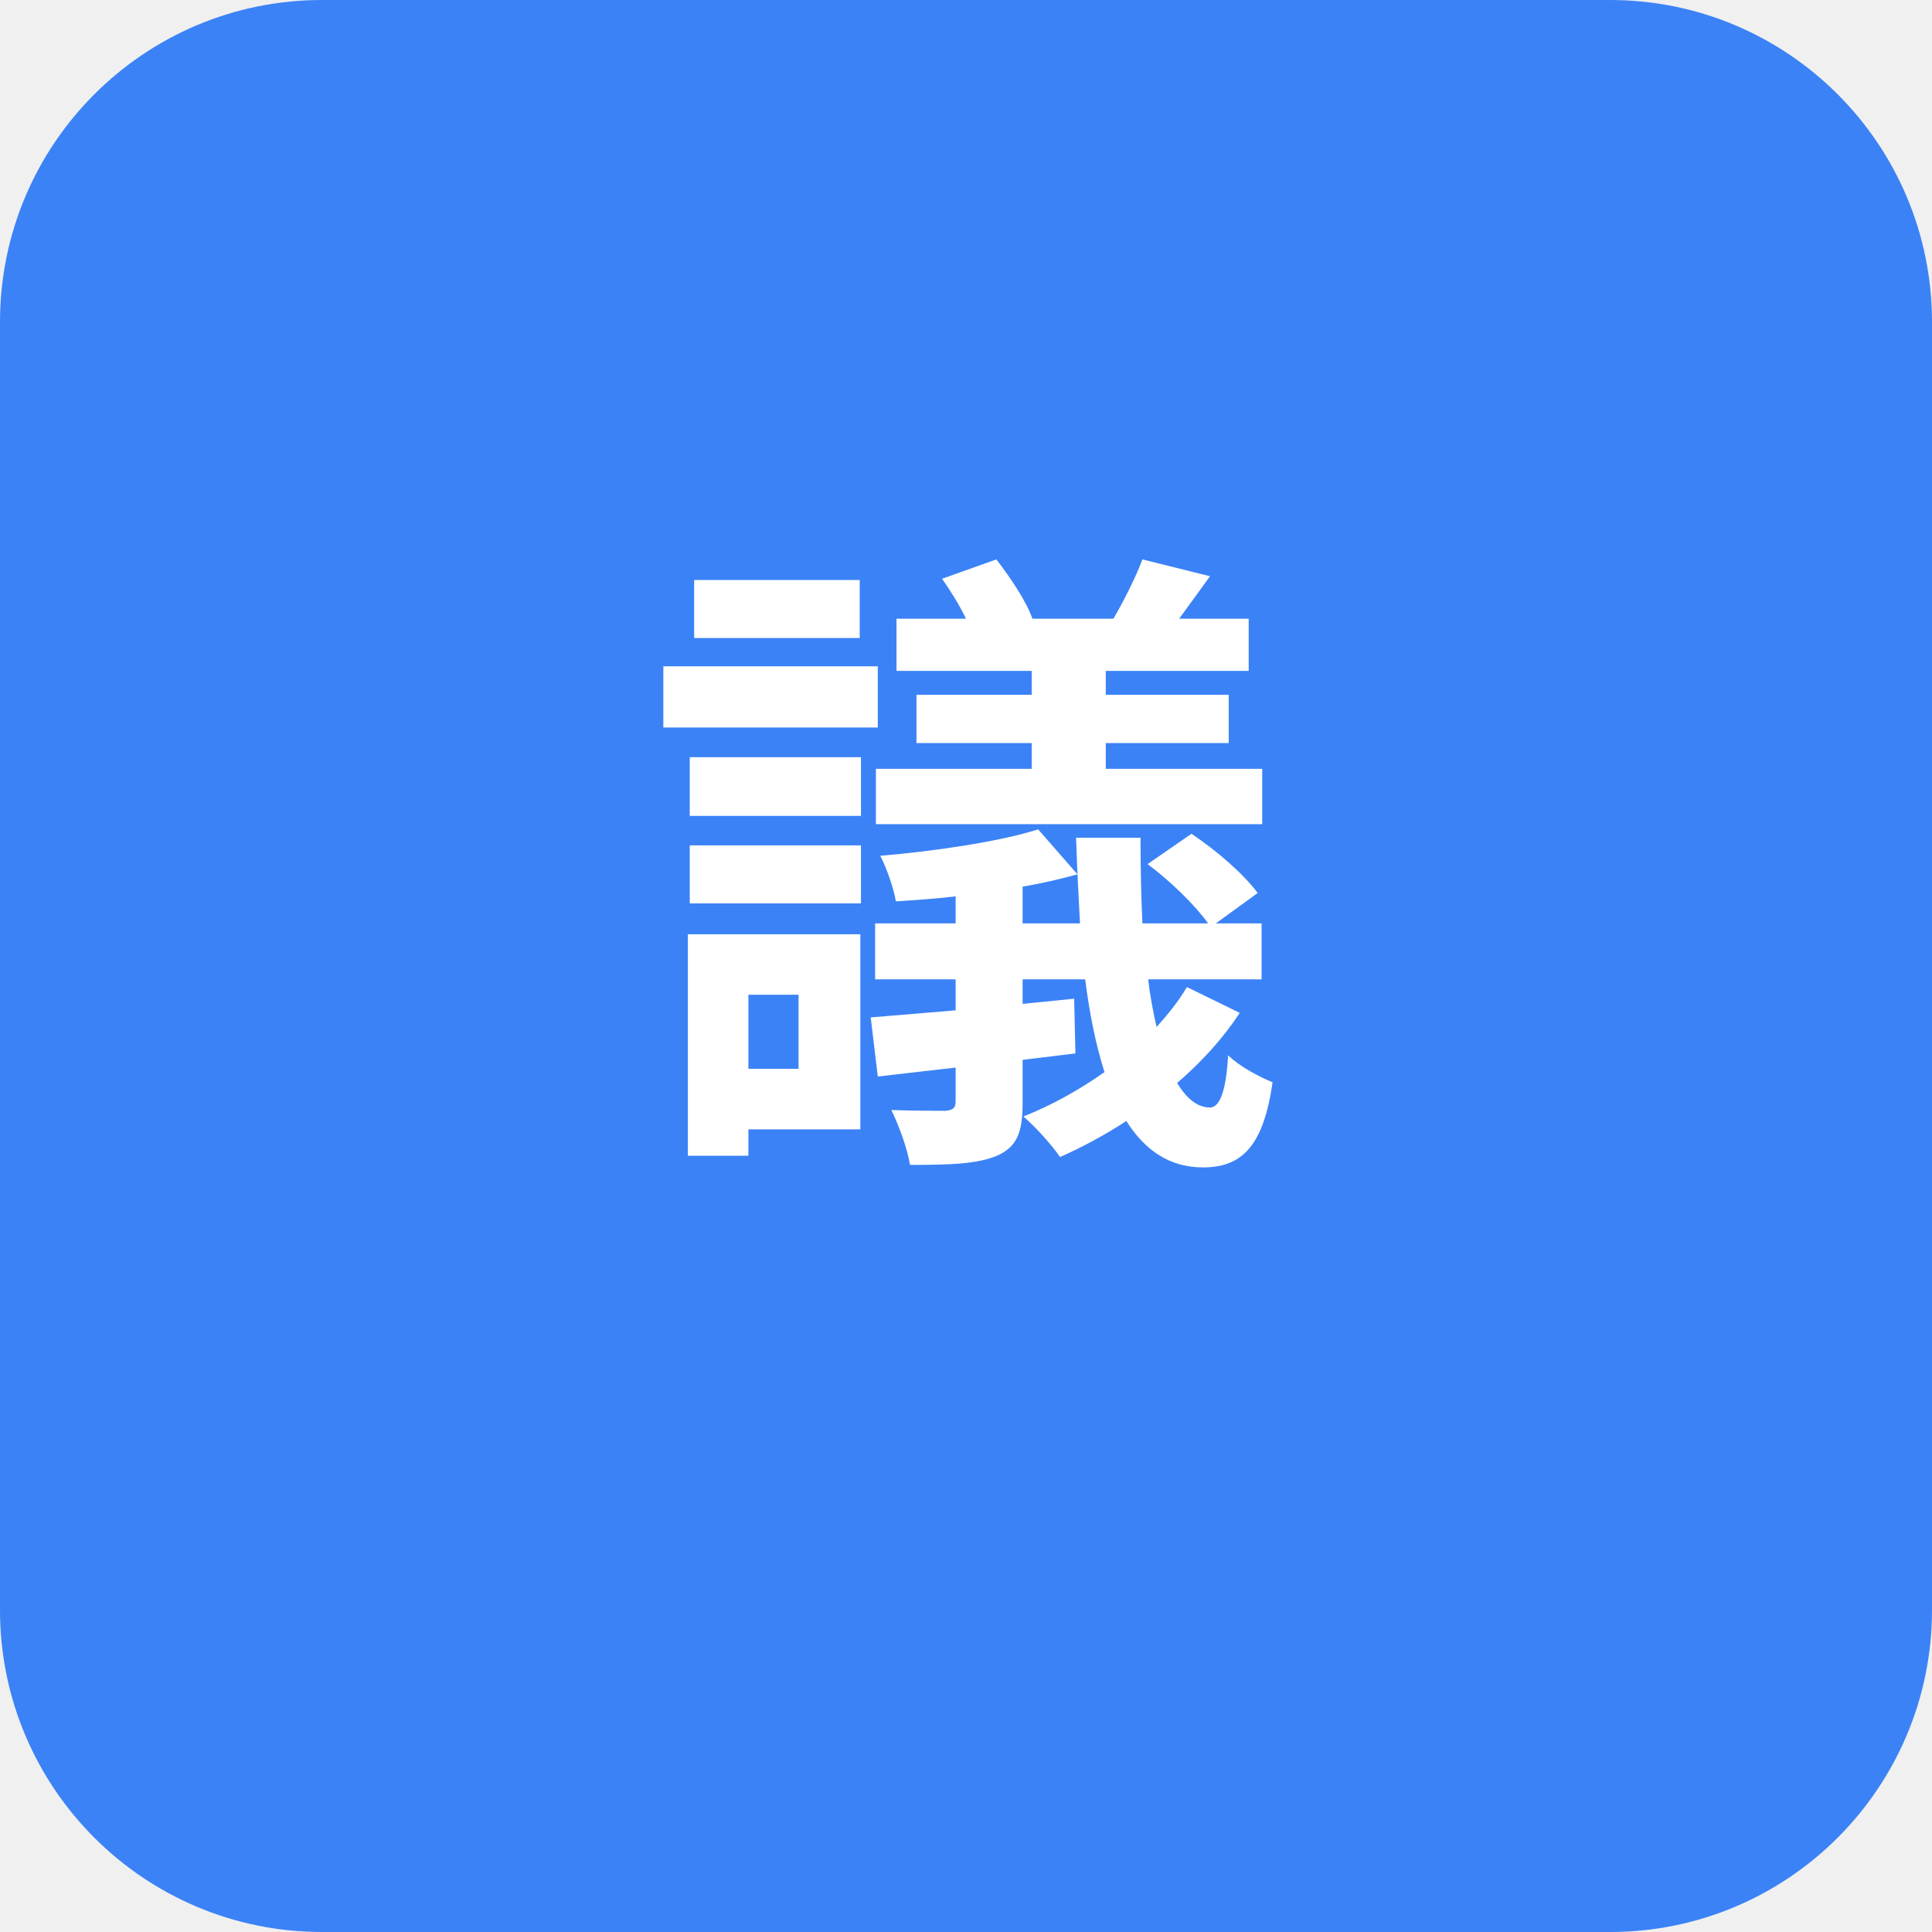
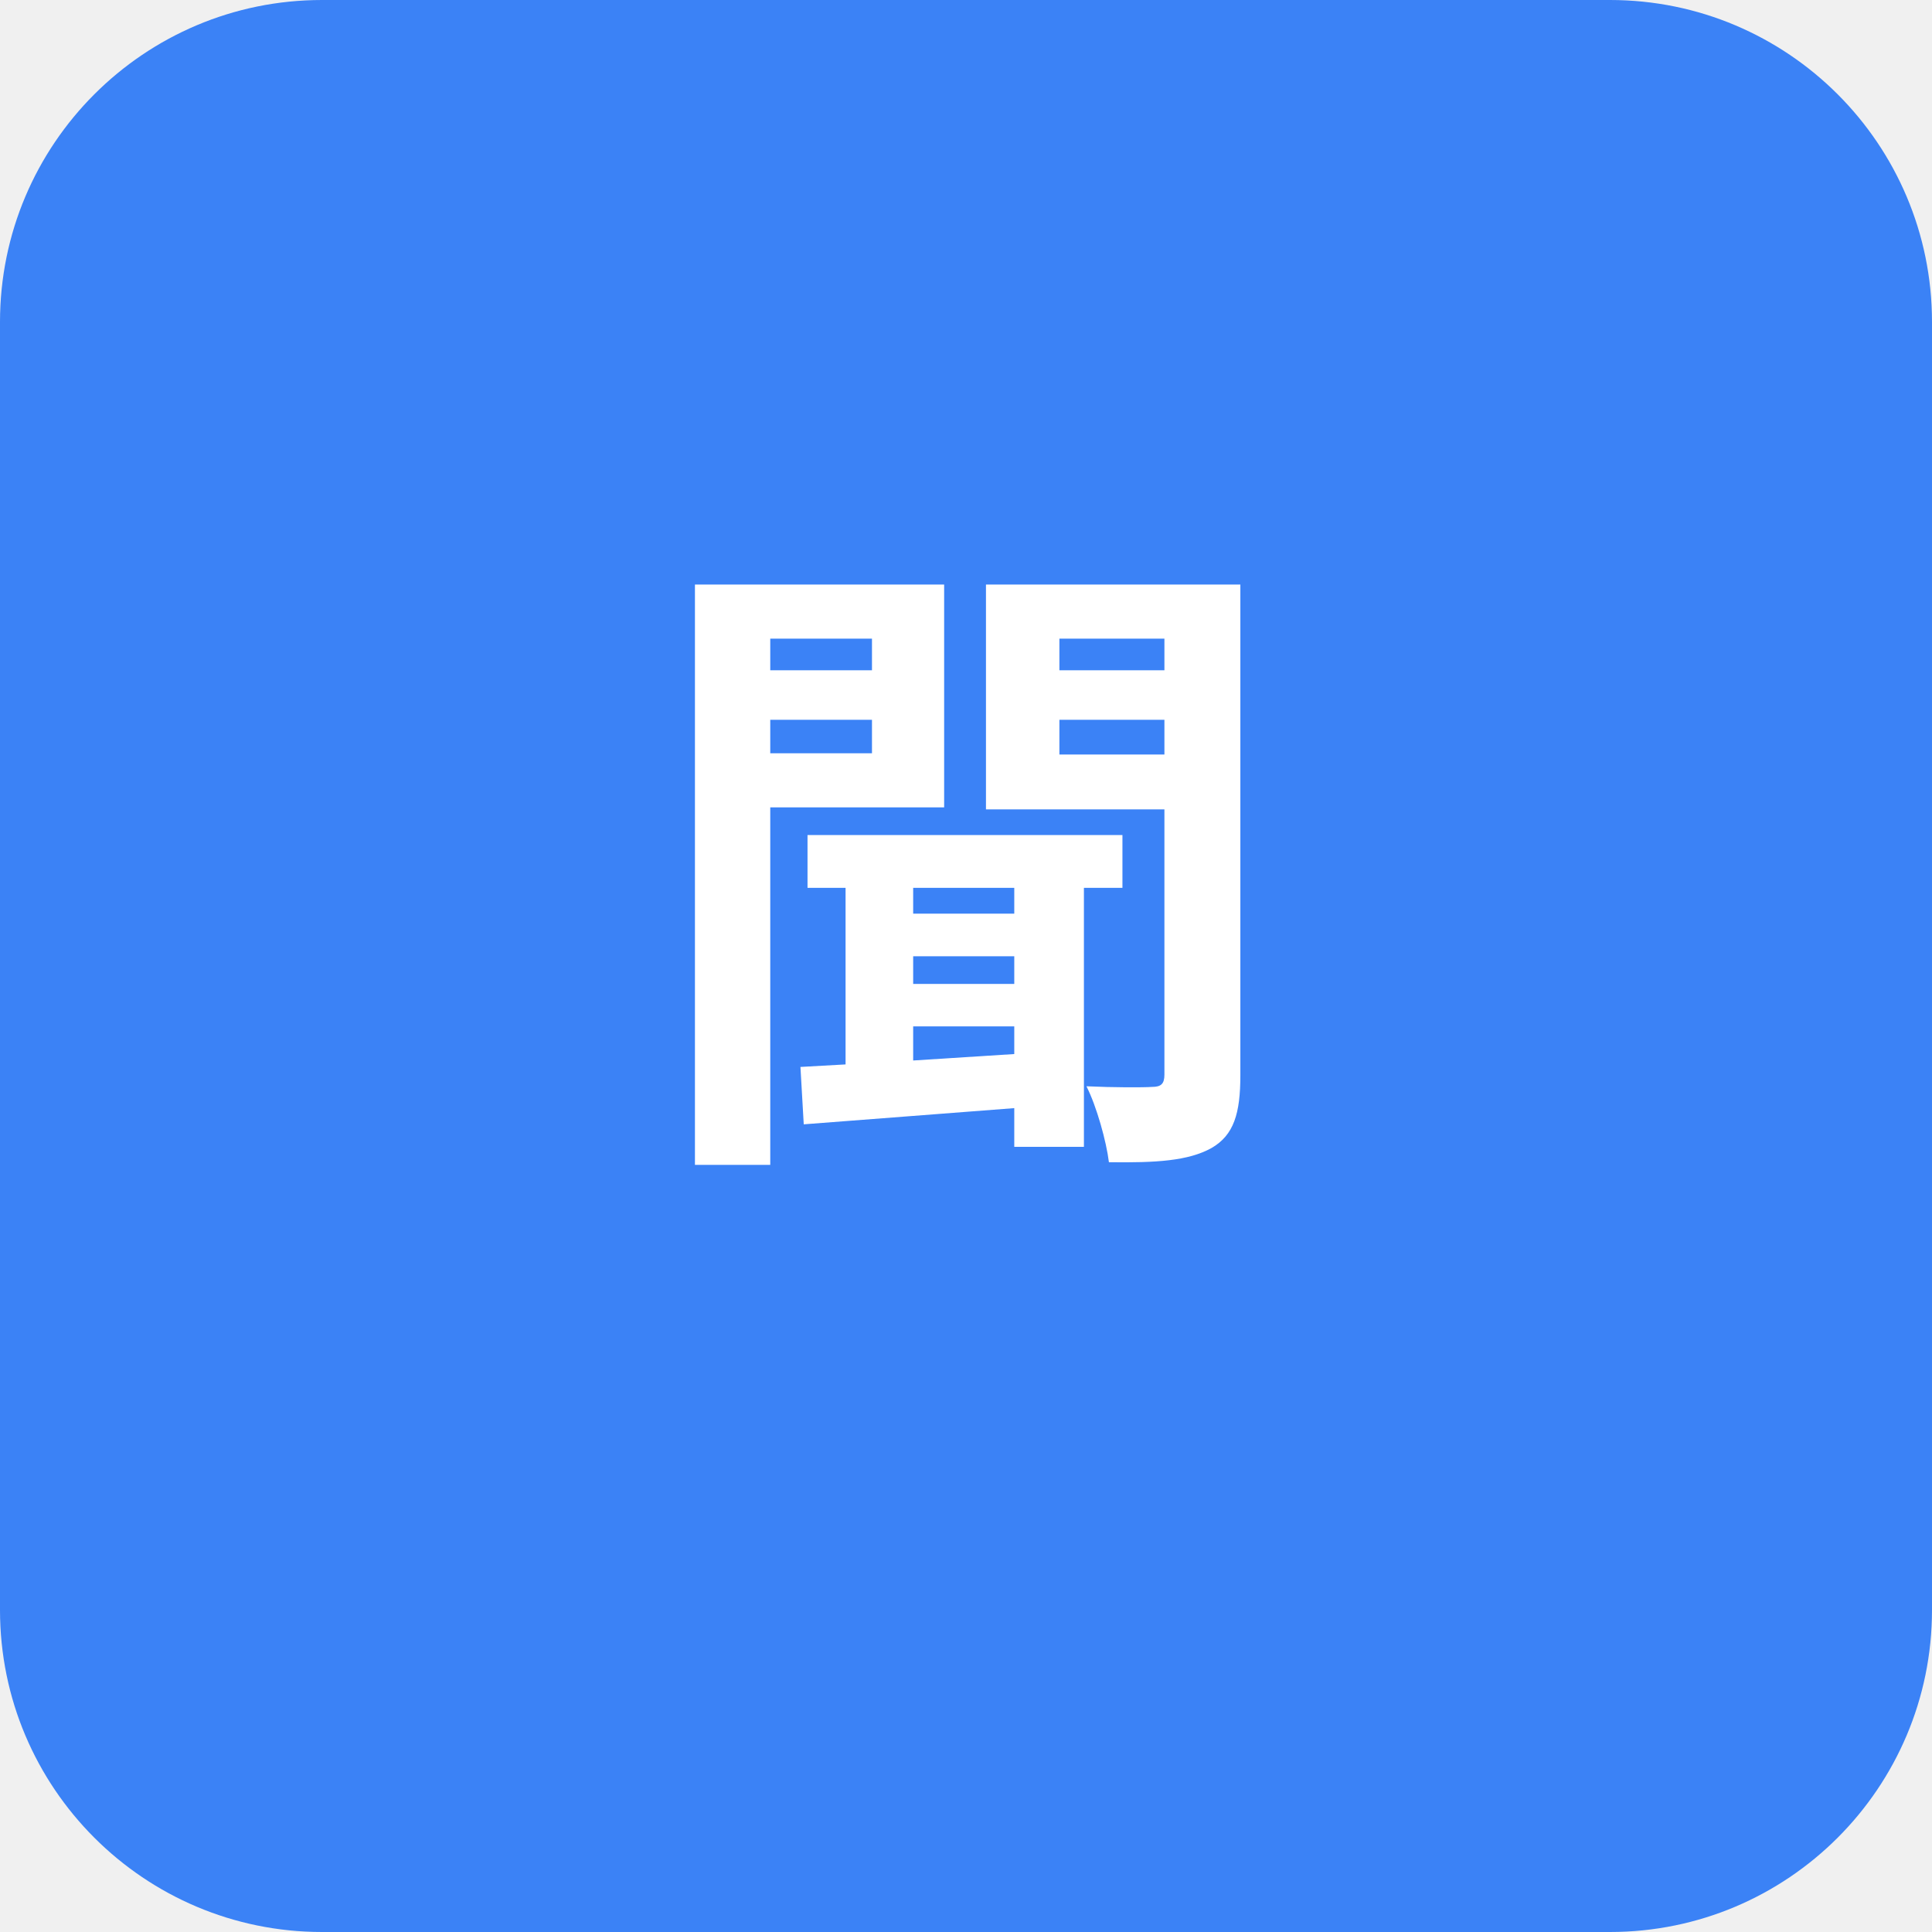
<svg xmlns="http://www.w3.org/2000/svg" width="192" height="192">
  <rect width="192" height="192" rx="32" fill="#3b82f6" />
-   <text x="96" y="110" text-anchor="middle" fill="white" font-size="64" font-family="sans-serif" font-weight="bold">議</text>
+   <text x="96" y="110" text-anchor="middle" fill="white" font-size="64" font-family="sans-serif" font-weight="bold">聞</text>
</svg>
